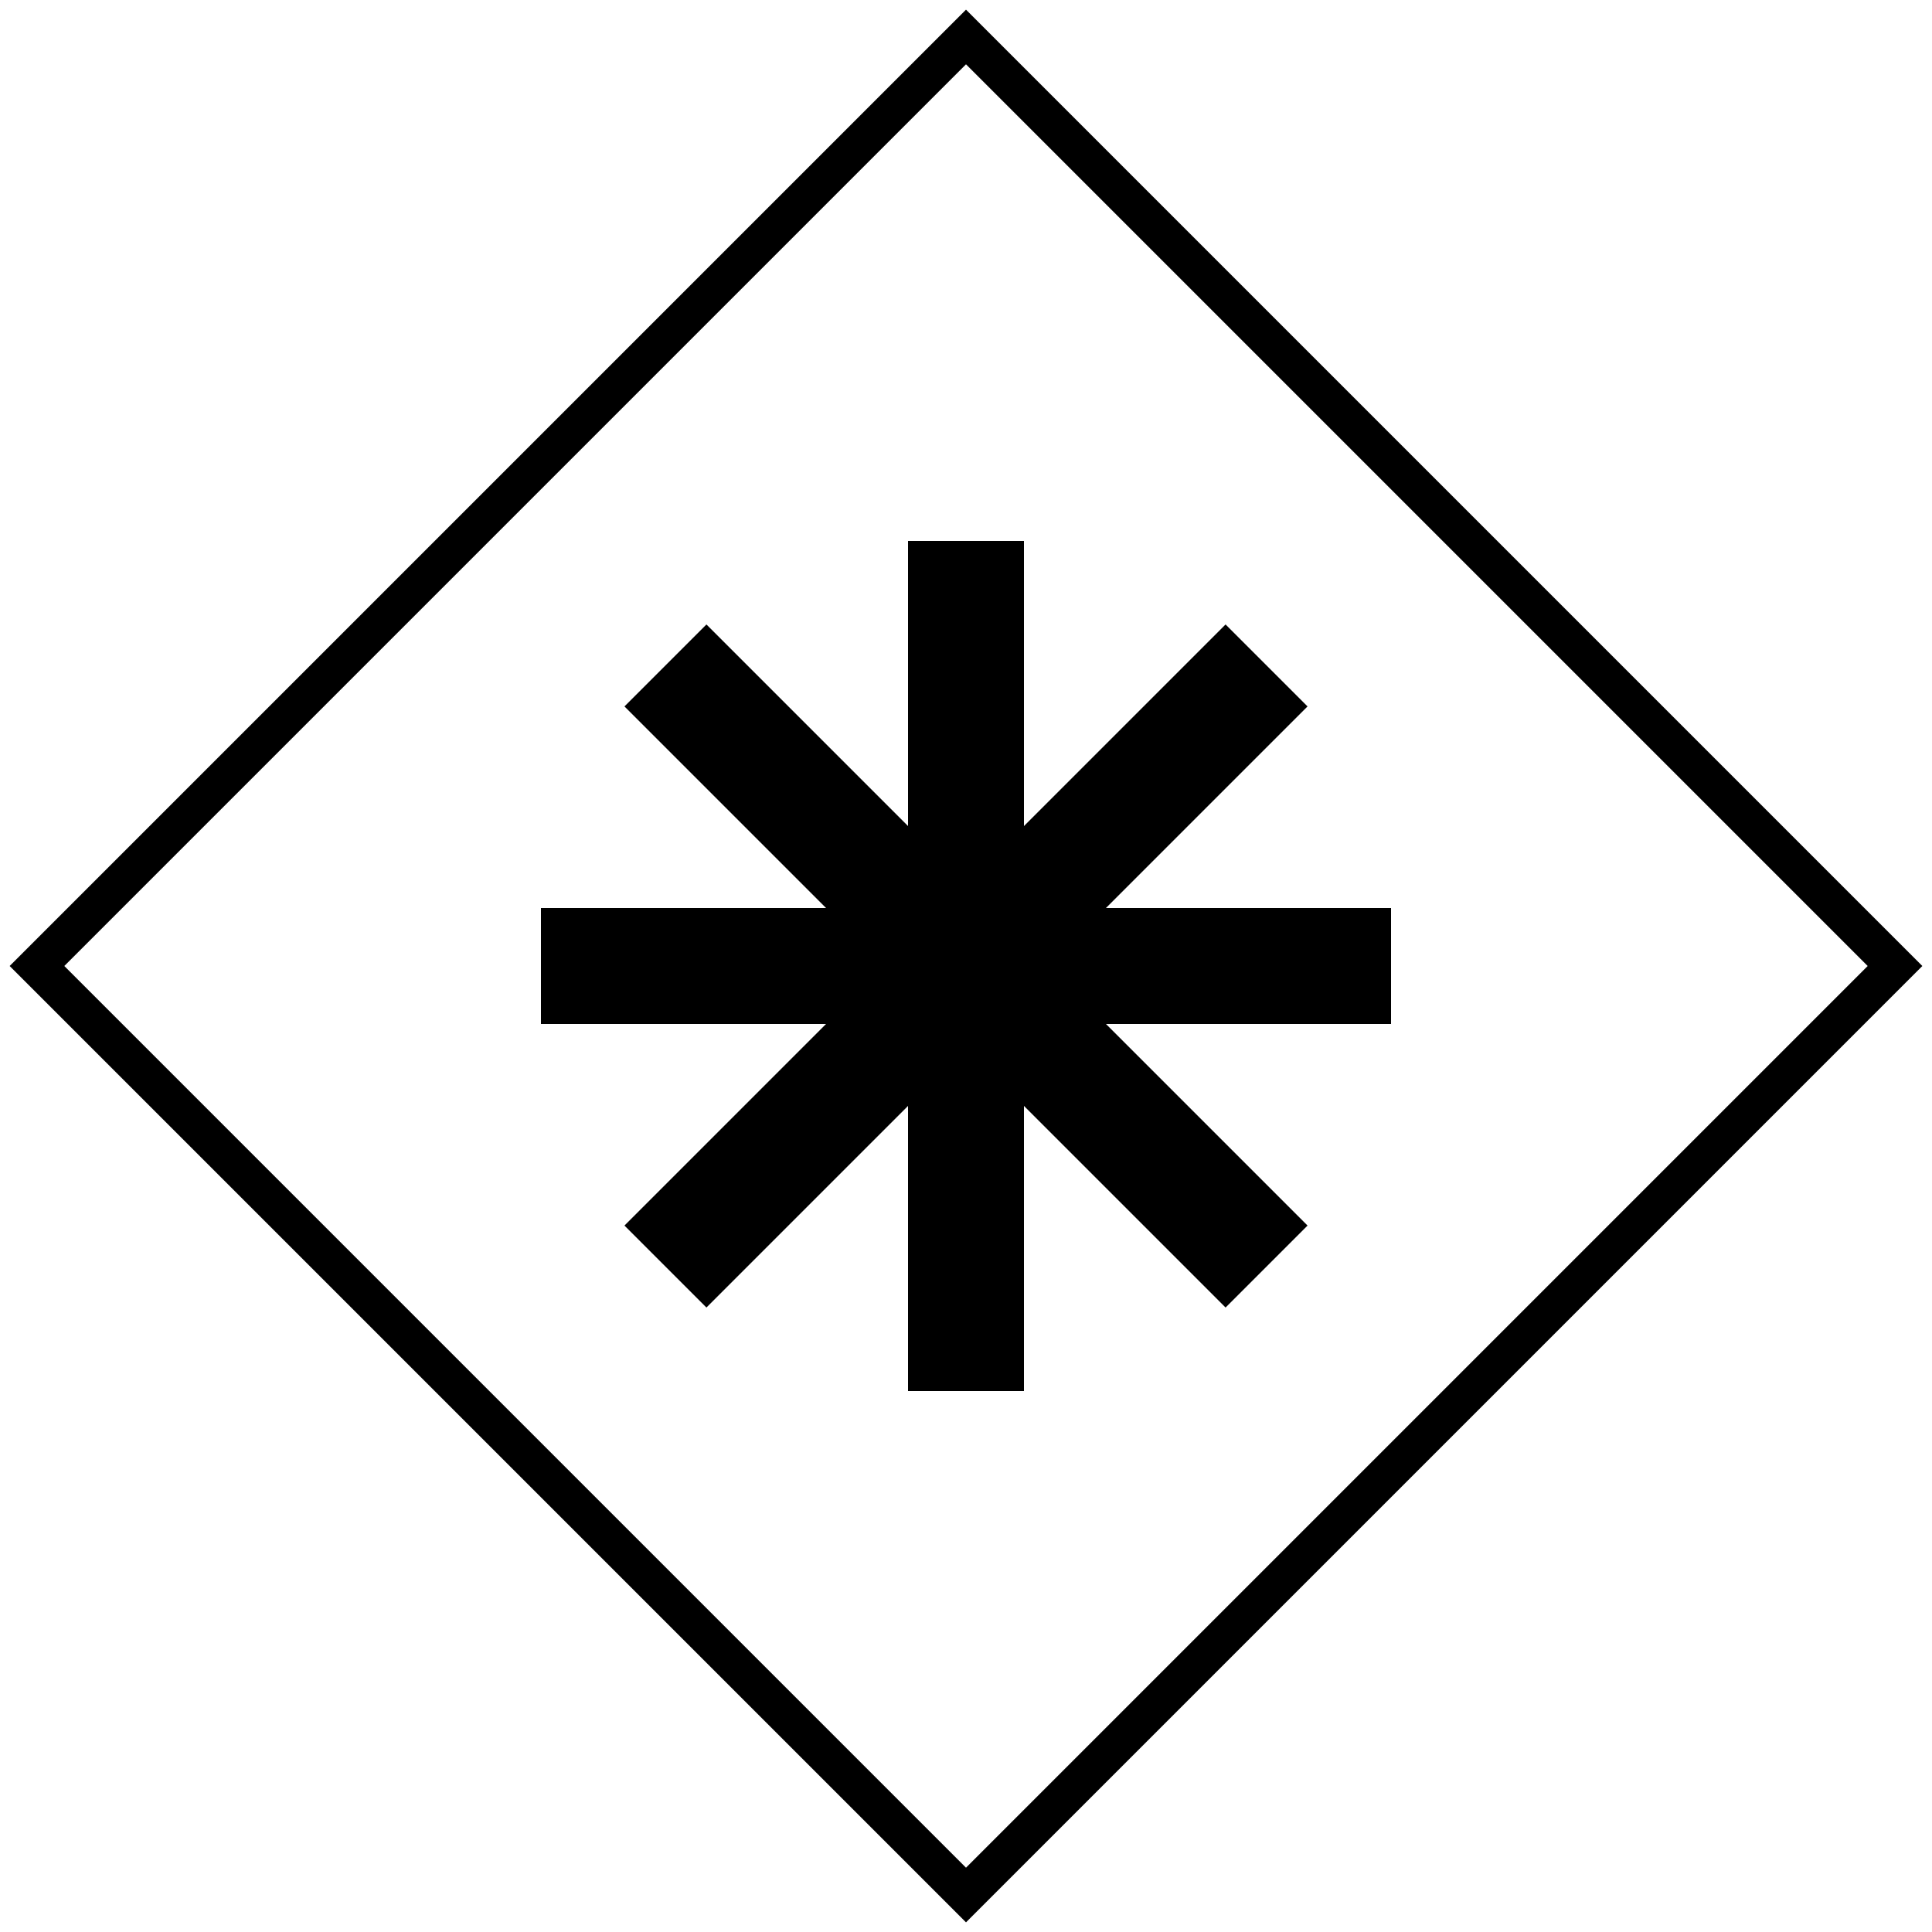
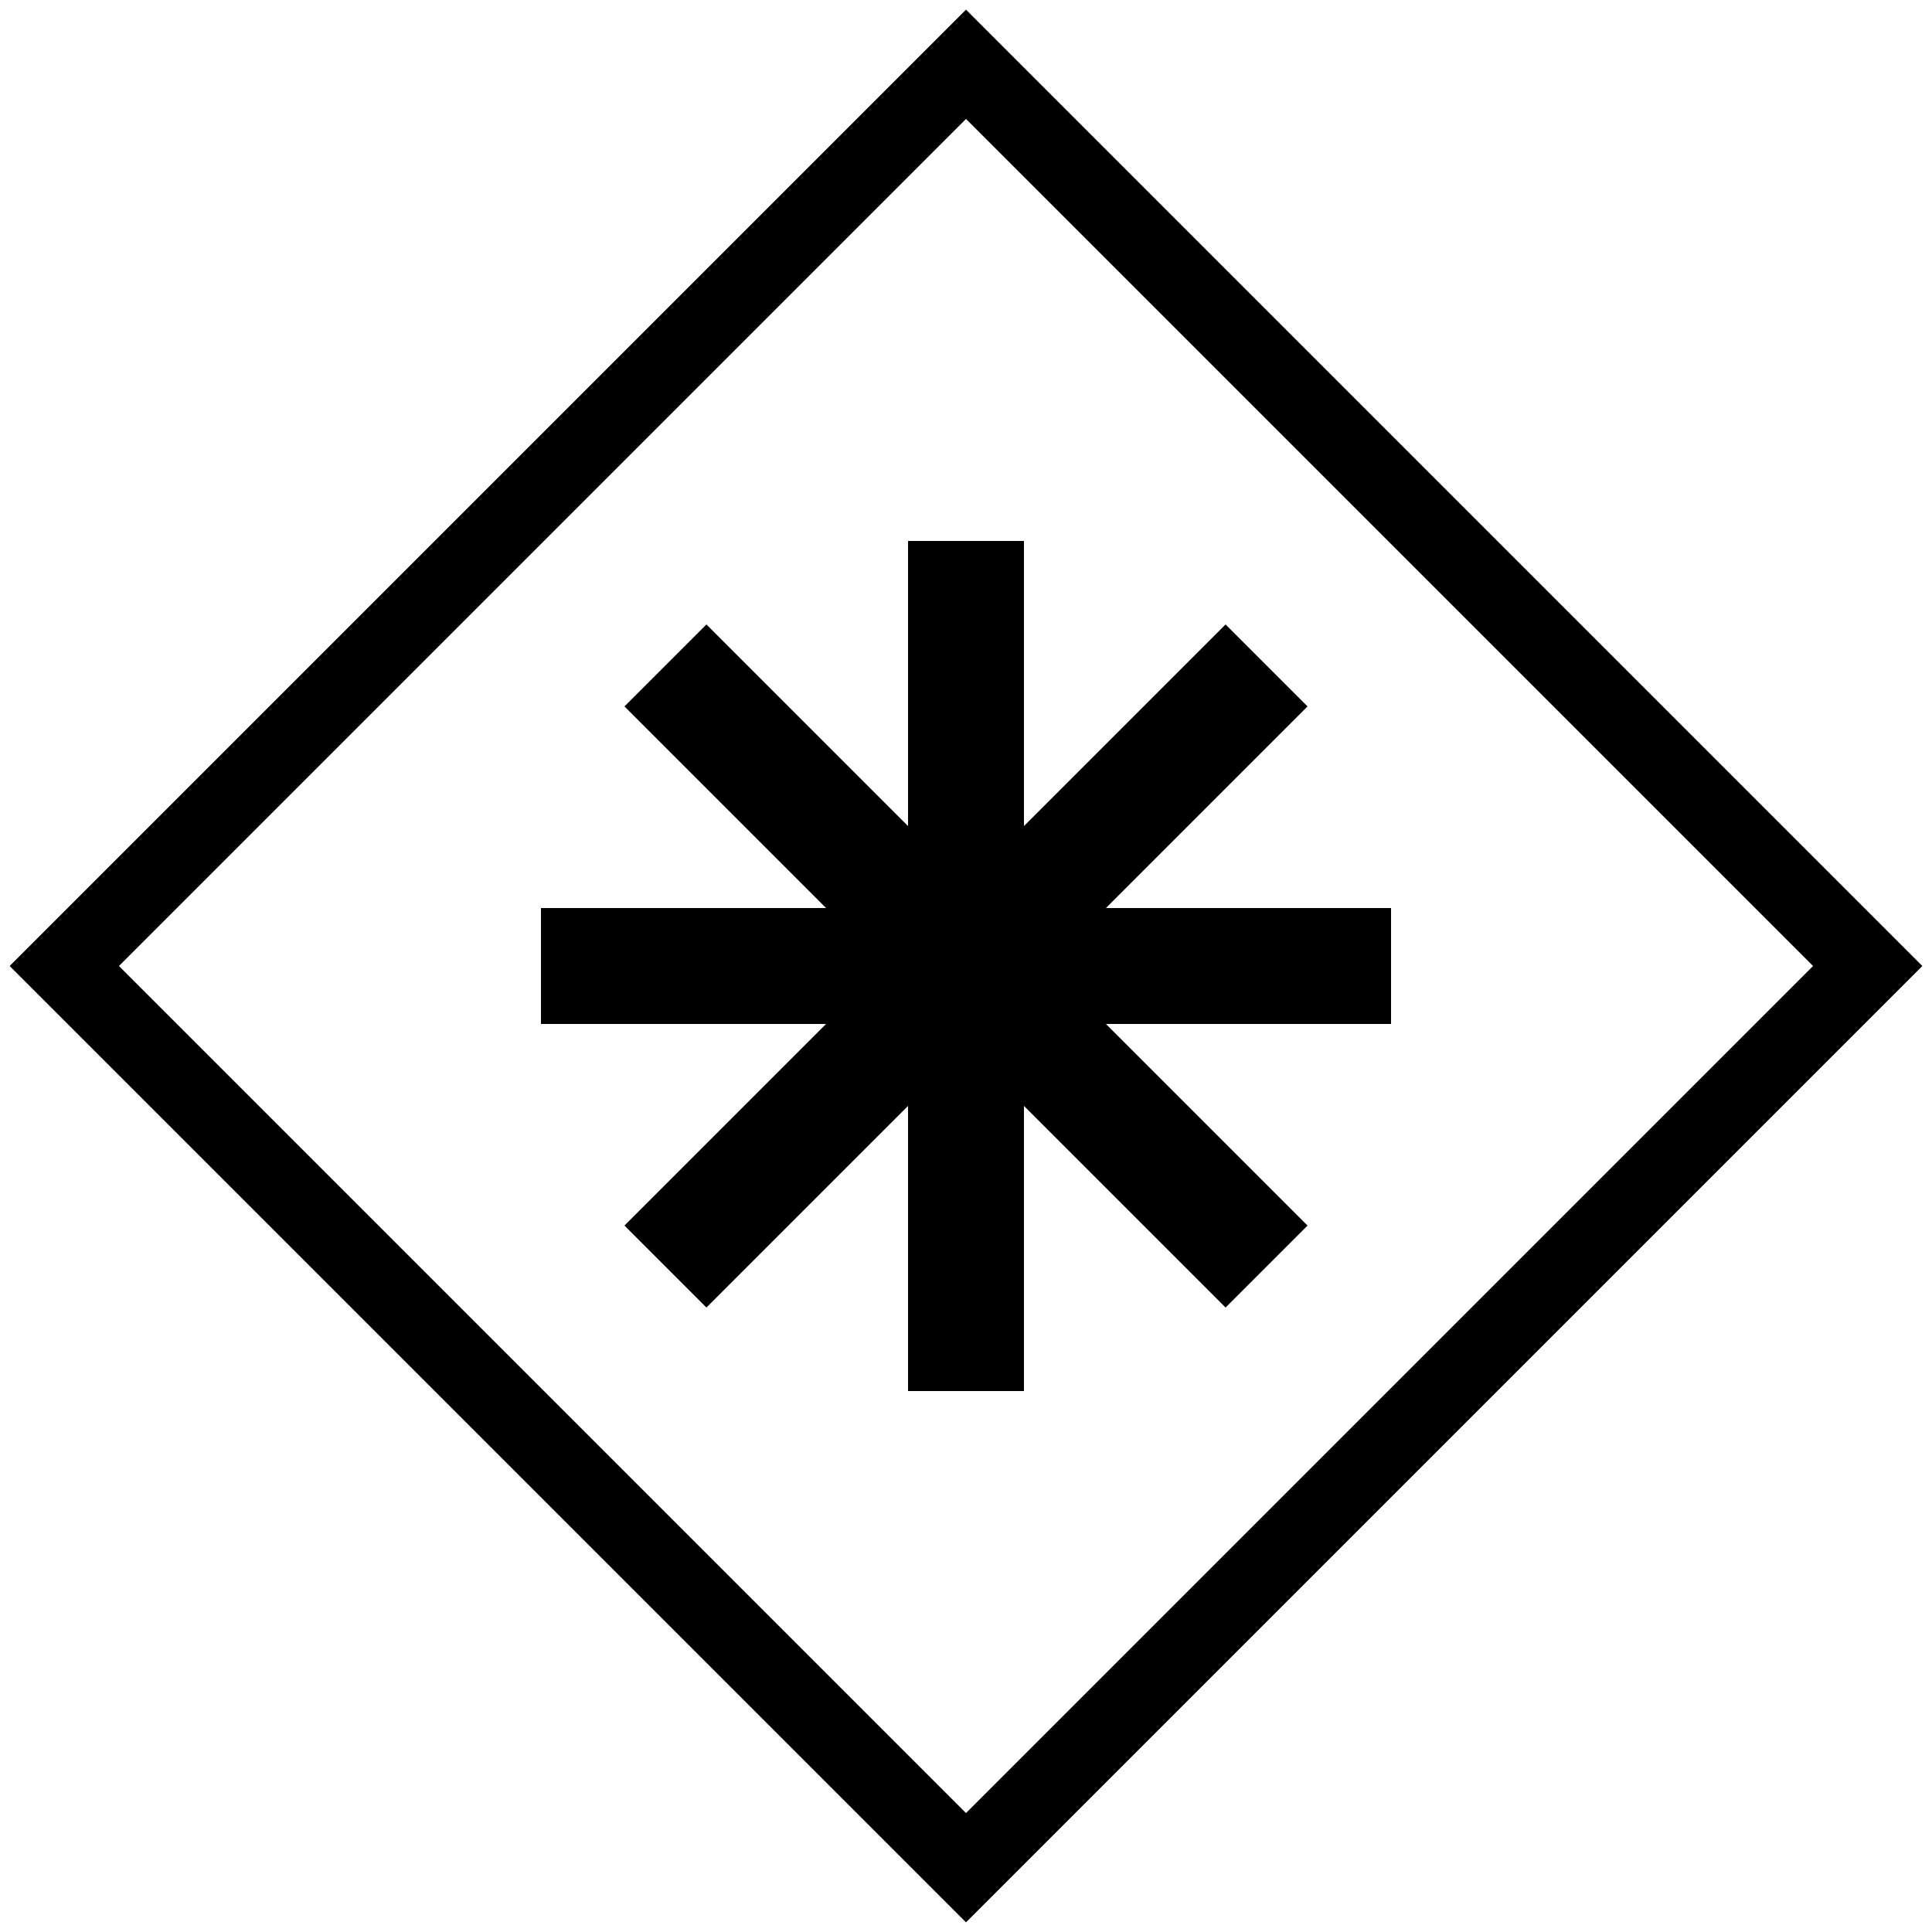
<svg xmlns="http://www.w3.org/2000/svg" width="2000" height="2000" viewBox="0 0 2000 2000" id="svg2" version="1.1">
  <defs id="defs4" />
  <g id="layer1" transform="translate(0,947.6378)">
-     <rect style="opacity:1;fill:none;fill-opacity:0.098;stroke:#000000;stroke-width:40;stroke-linecap:round;stroke-miterlimit:4;stroke-dasharray:none;stroke-opacity:1" id="rect4135" width="1360.071" height="1360.071" x="64.097" y="-1350.117" transform="matrix(0.7071068,0.7071068,-0.7071068,0.7071068,0,0)" />
+     <rect style="opacity:1;fill:none;fill-opacity:0.098;stroke:#000000;stroke-width:80;stroke-linecap:round;stroke-miterlimit:4;stroke-dasharray:none;stroke-opacity:1" id="rect4135" width="1320.071" height="1320.071" x="84.097" y="-1330.117" transform="matrix(0.7071068,0.7071068,-0.7071068,0.7071068,0,0)" />
    <rect style="opacity:1;fill:#000000;fill-opacity:1;stroke:none;stroke-width:100;stroke-linecap:round;stroke-miterlimit:4;stroke-dasharray:none;stroke-opacity:1" id="rect4136" width="120" height="880" x="940" y="-387.638" />
    <rect y="-1440" x="-7.638" height="880" width="120" id="rect4143" style="opacity:1;fill:#000000;fill-opacity:1;stroke:none;stroke-width:100;stroke-linecap:round;stroke-miterlimit:4;stroke-dasharray:none;stroke-opacity:1" transform="matrix(0,1,-1,0,0,0)" />
    <rect y="-1110.081" x="684.132" height="880" width="120" id="rect4151" style="opacity:1;fill:#000000;fill-opacity:1;stroke:none;stroke-width:100;stroke-linecap:round;stroke-miterlimit:4;stroke-dasharray:none;stroke-opacity:1" transform="matrix(0.7071068,0.7071068,-0.7071068,0.7071068,0,0)" />
    <rect transform="matrix(-0.7071068,0.7071068,-0.7071068,-0.7071068,0,0)" style="opacity:1;fill:#000000;fill-opacity:1;stroke:none;stroke-width:100;stroke-linecap:round;stroke-miterlimit:4;stroke-dasharray:none;stroke-opacity:1" id="rect4153" width="120" height="880" x="-730.081" y="-1184.132" />
  </g>
</svg>
